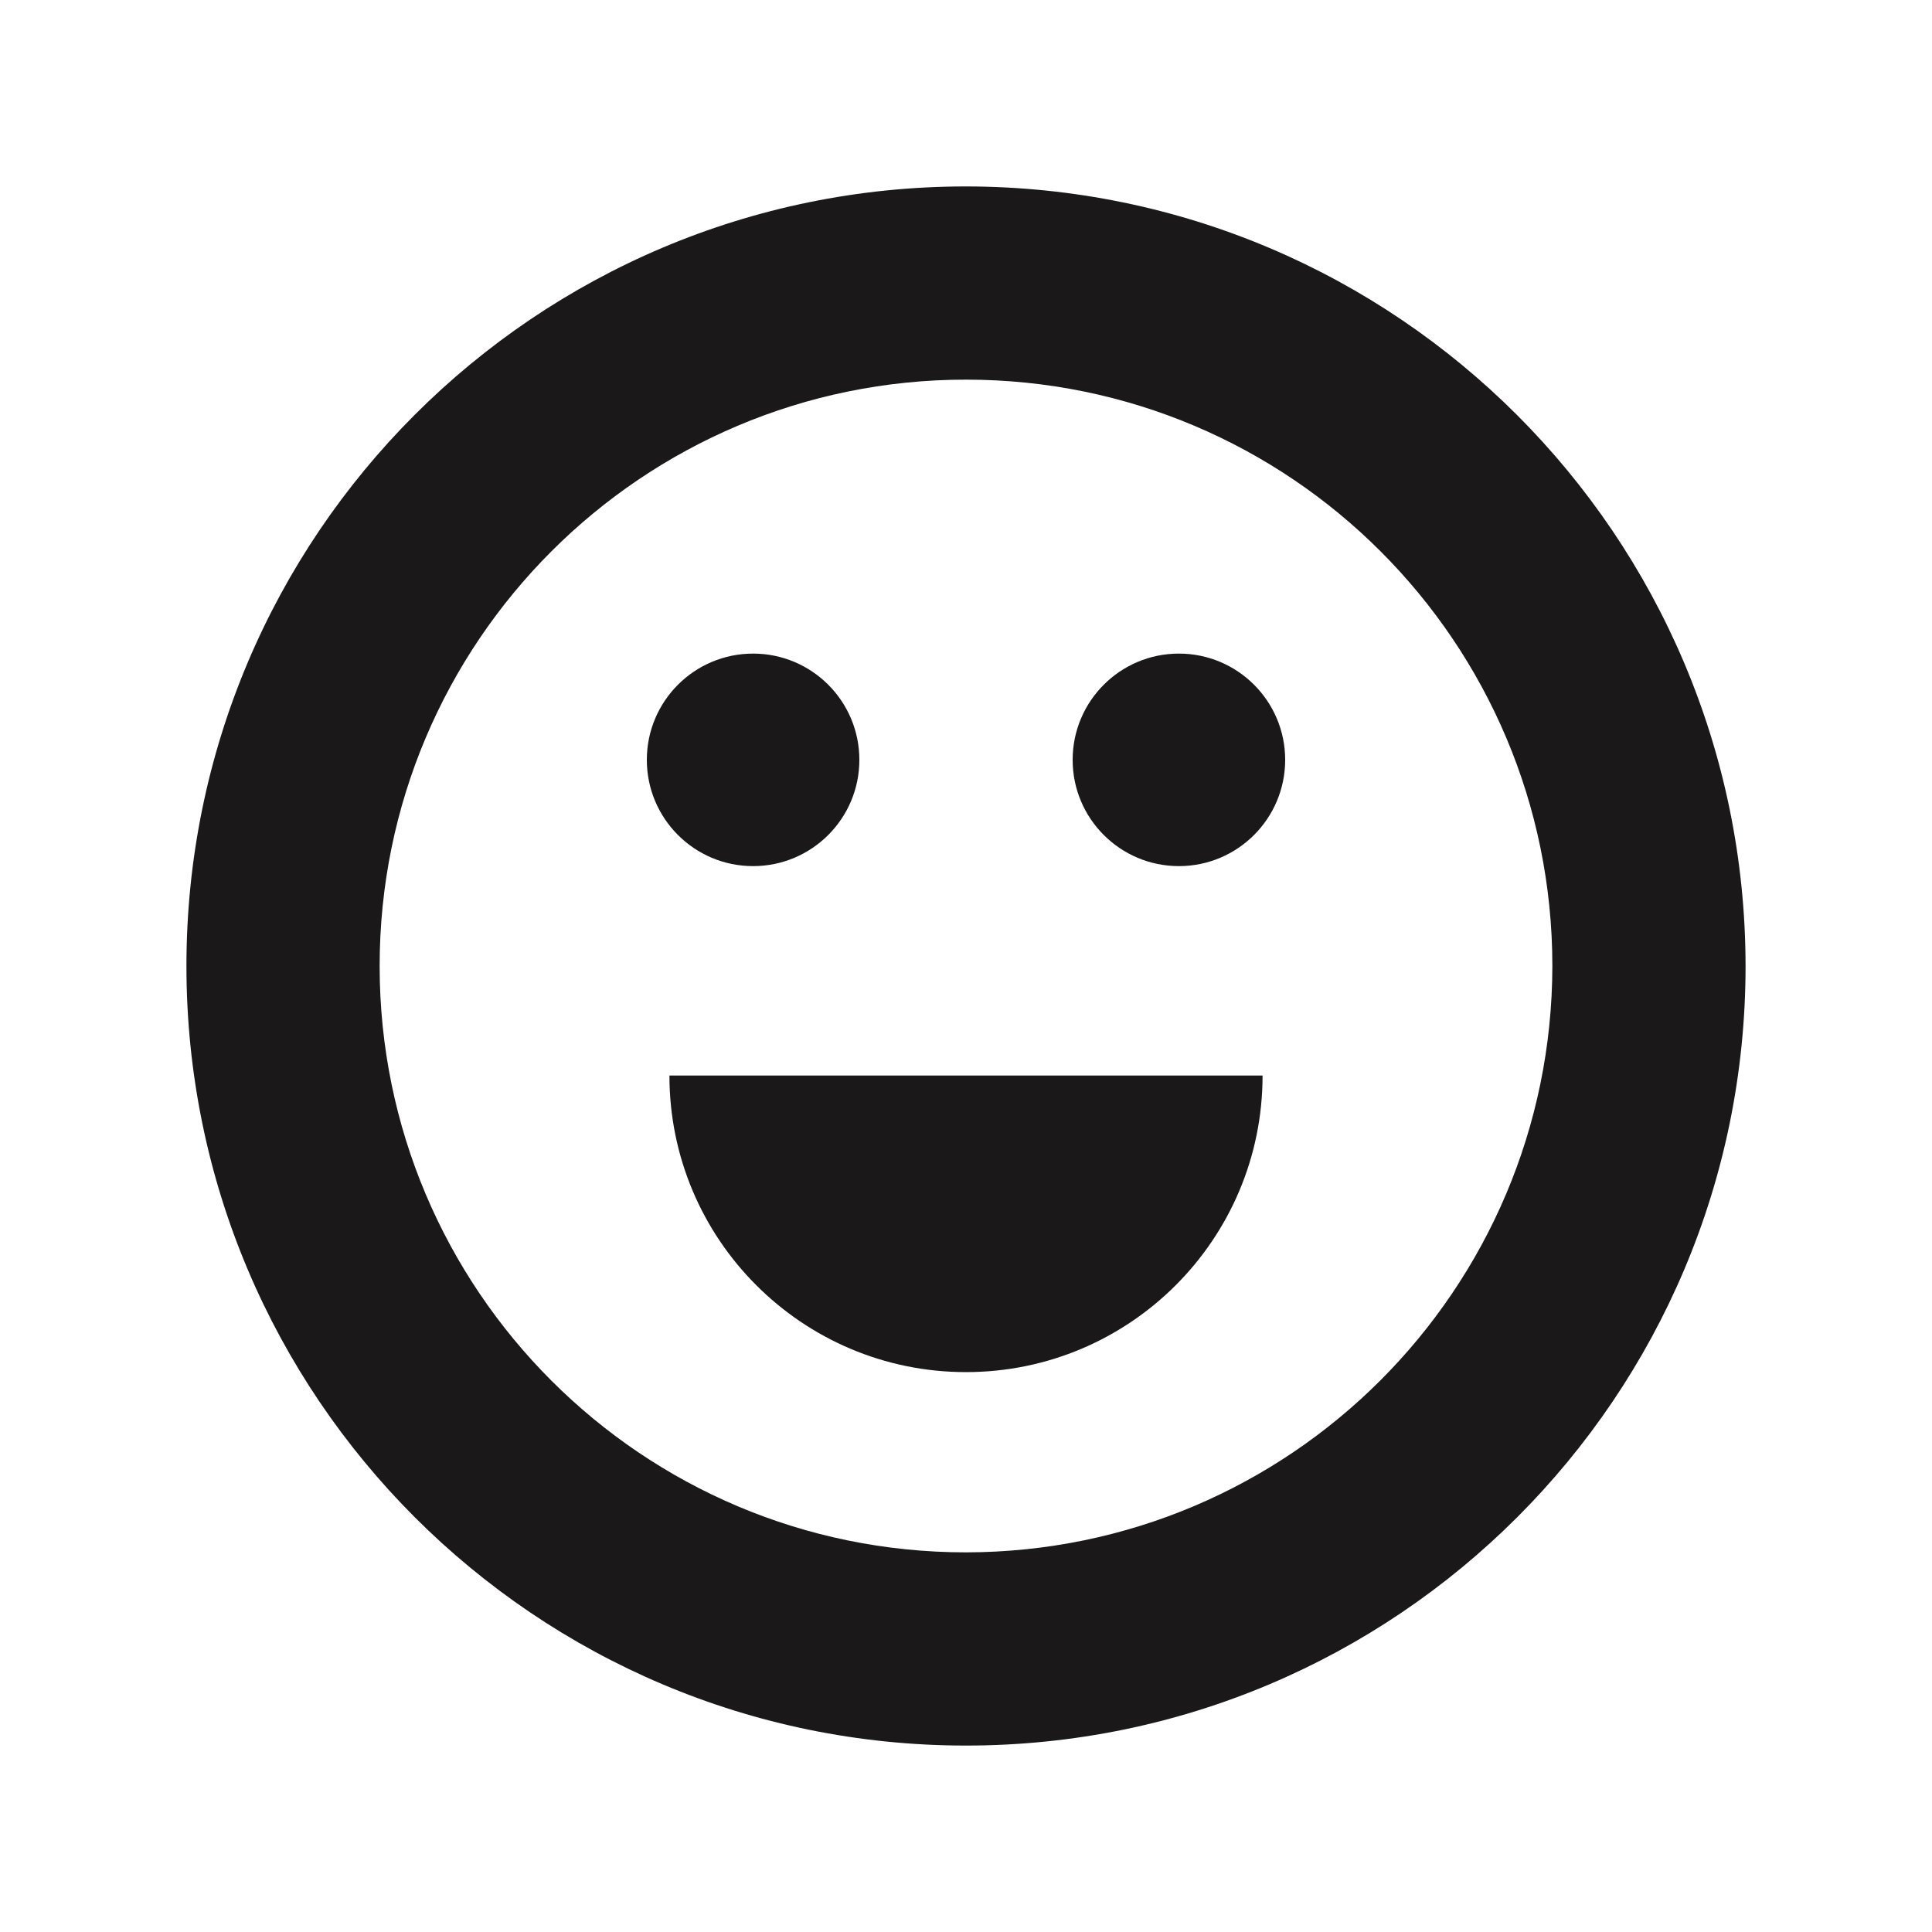
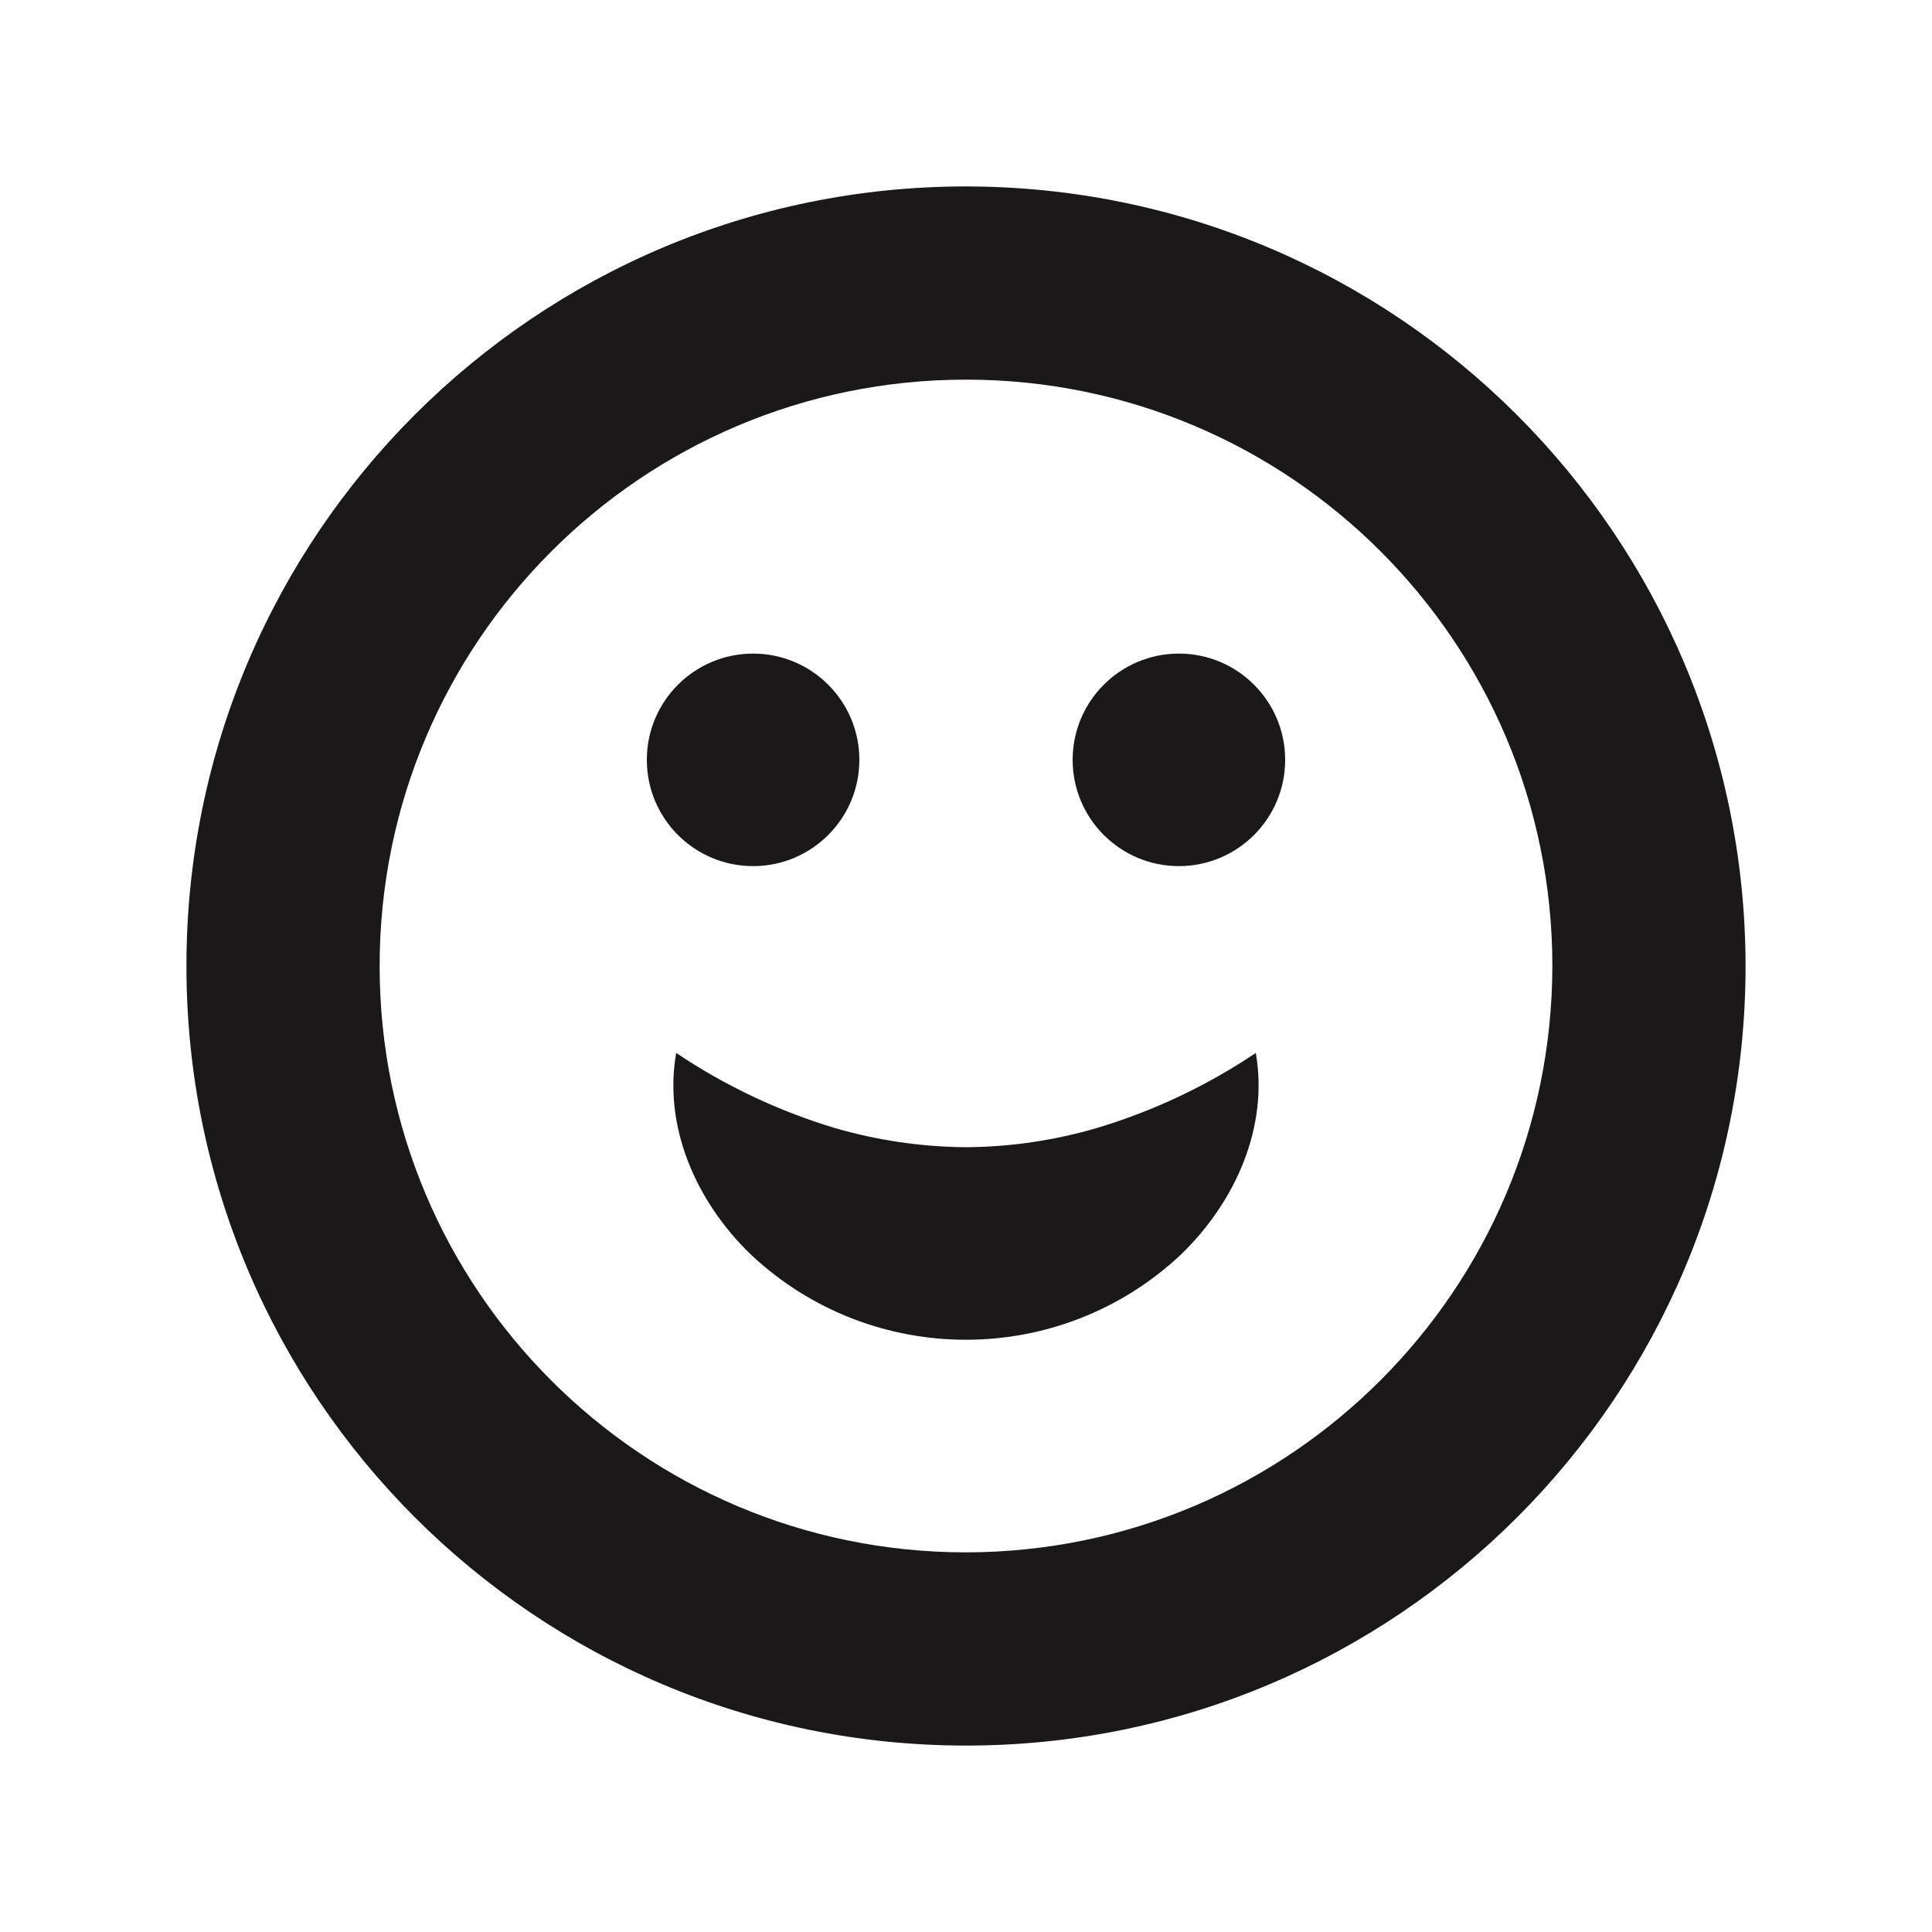
<svg xmlns="http://www.w3.org/2000/svg" data-name="Layer 1" id="Layer_1" viewBox="0 0 100 100">
  <defs>
    <style>.cls-1{fill:#1a1818;}</style>
  </defs>
  <path class="cls-1" d="M50,9.65A40.35,40.35,0,1,0,90.35,50,40.39,40.39,0,0,0,50,9.65Zm0,70.7A30.35,30.35,0,1,1,80.35,50,30.39,30.39,0,0,1,50,80.35Z" />
  <circle class="cls-1" cx="38.98" cy="39.33" r="5.5" />
  <circle class="cls-1" cx="61.02" cy="39.33" r="5.5" />
-   <path class="cls-1" d="M65.35,55.67a15.35,15.35,0,1,1-30.7,0Z" />
+   <path class="cls-1" d="M61.12,64.94a16.25,16.25,0,0,1-22.25,0C36,62.18,34.33,58.28,35,54.5a30.46,30.46,0,0,0,8.19,3.88,25,25,0,0,0,6.8,1,24.58,24.58,0,0,0,6.8-1A30.4,30.4,0,0,0,65,54.5C65.66,58.28,64,62.16,61.12,64.94Z" />
</svg>
